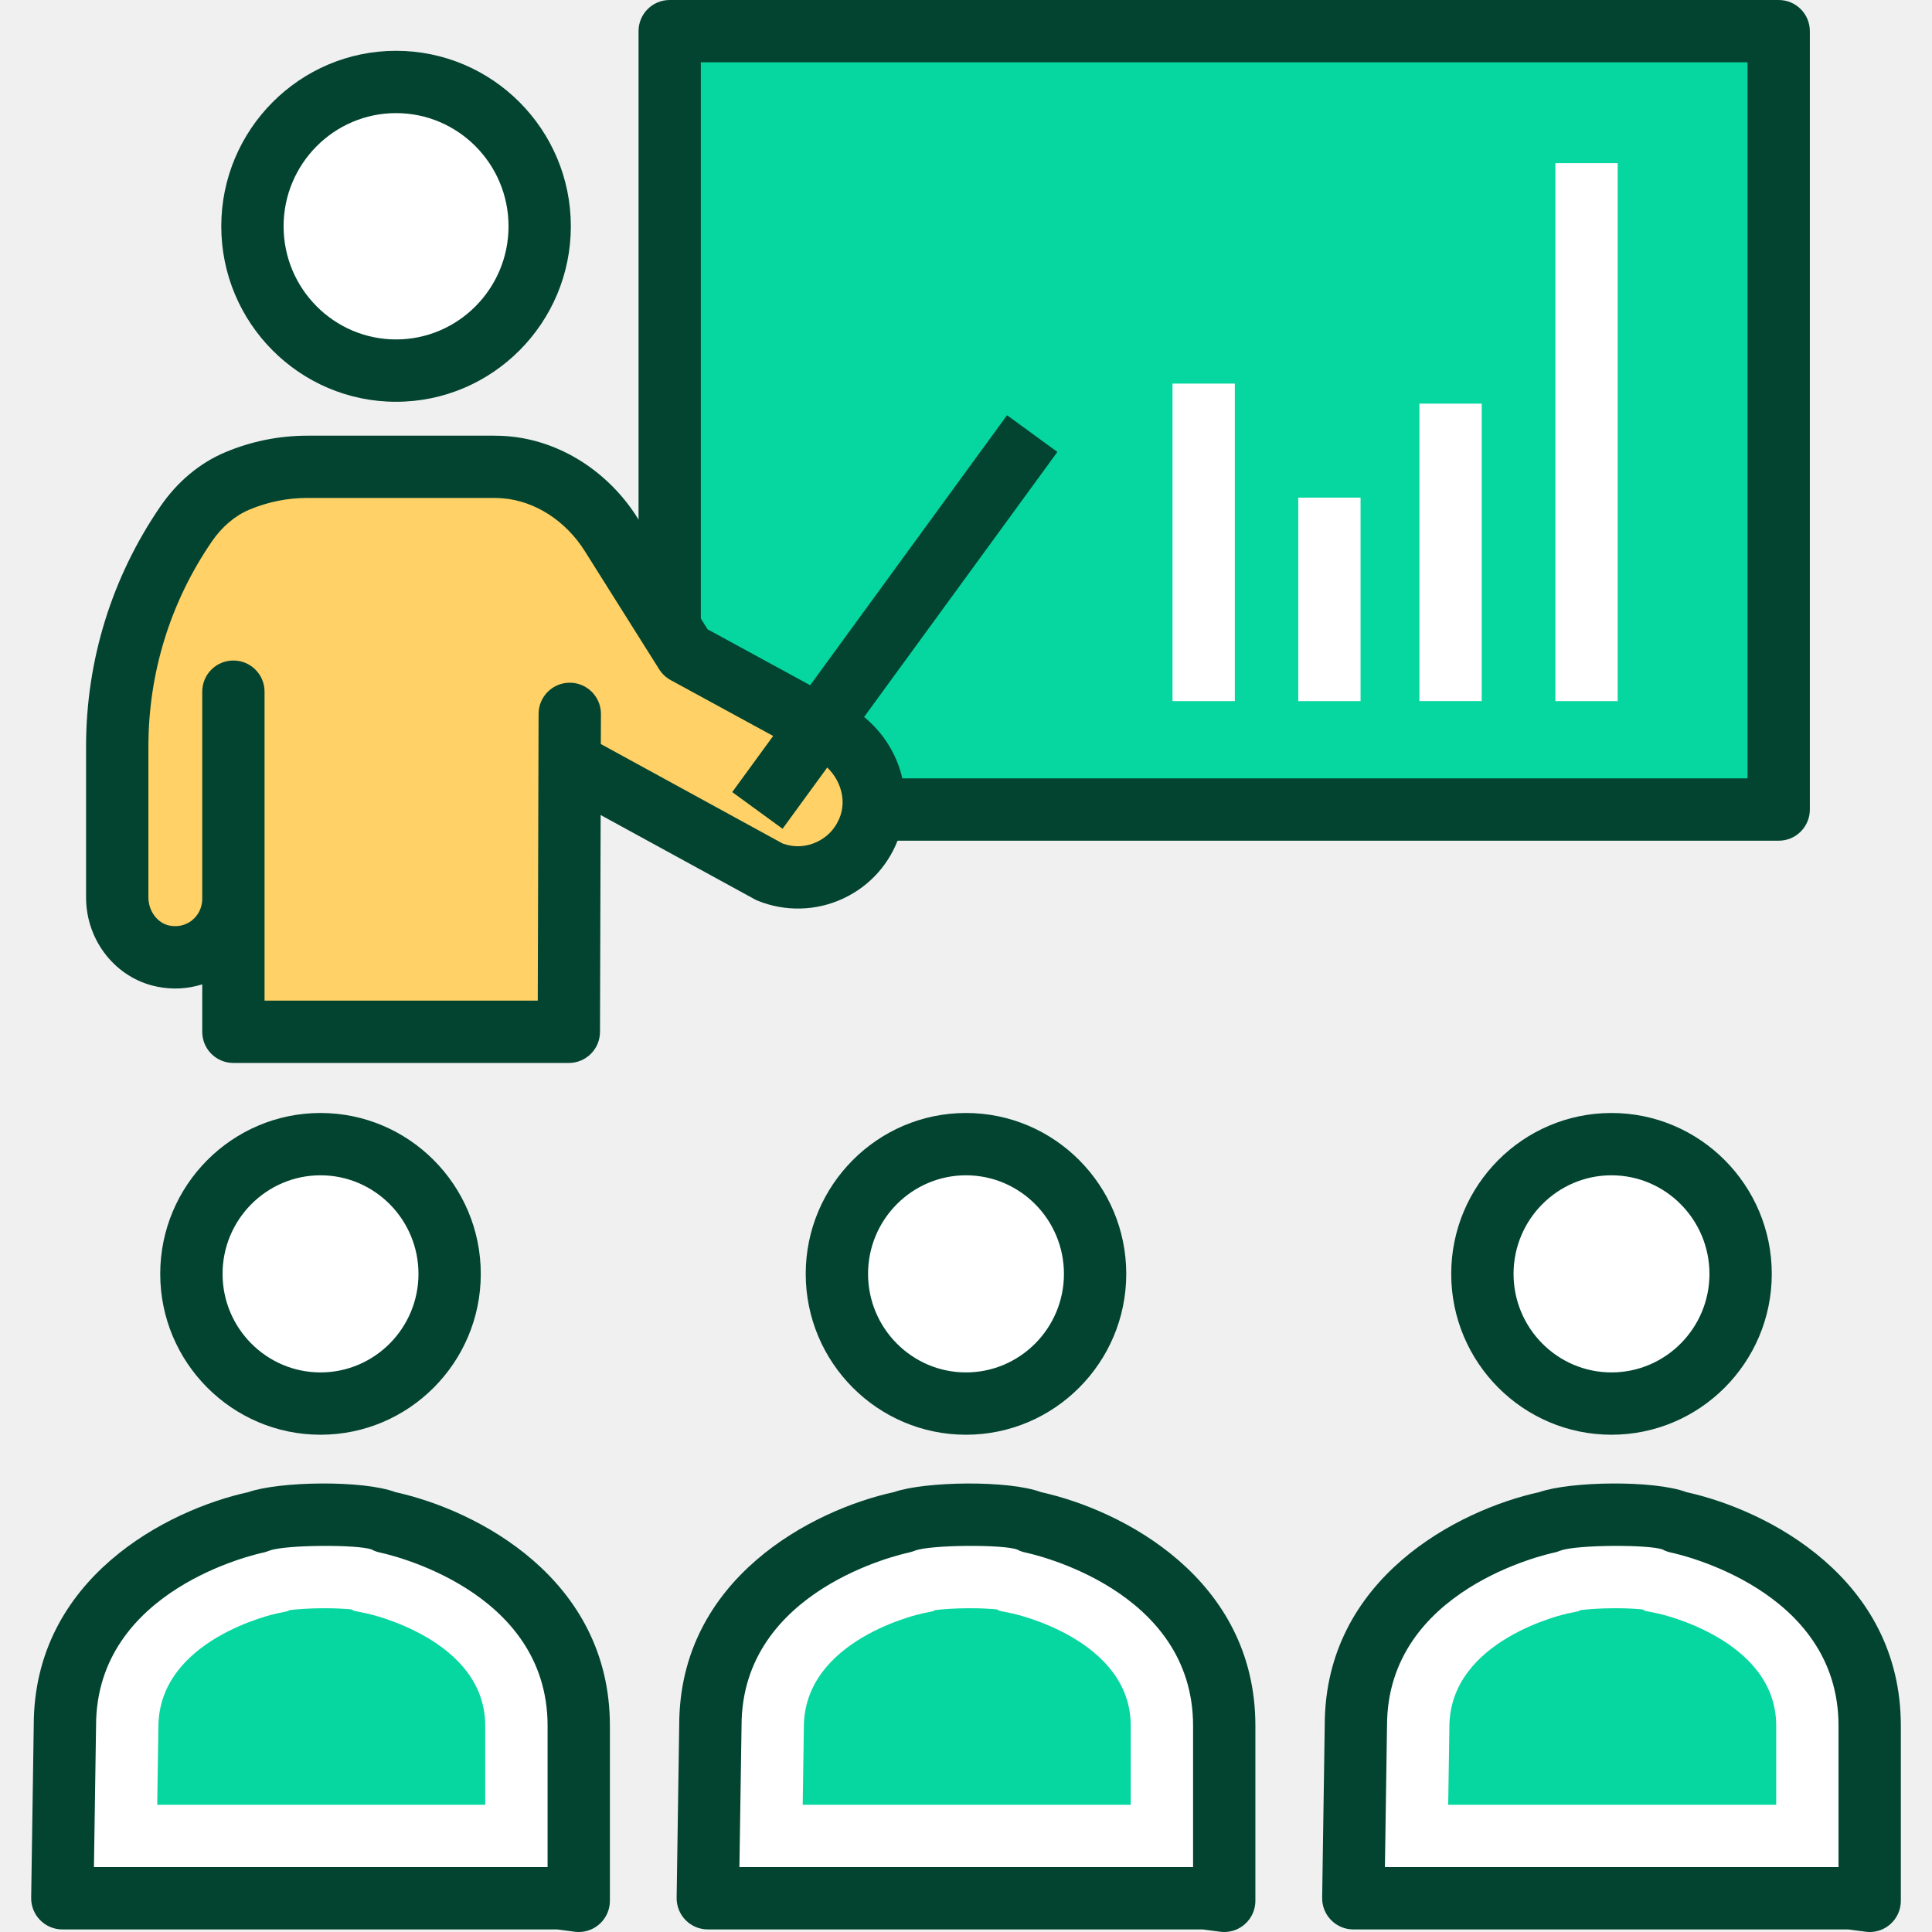
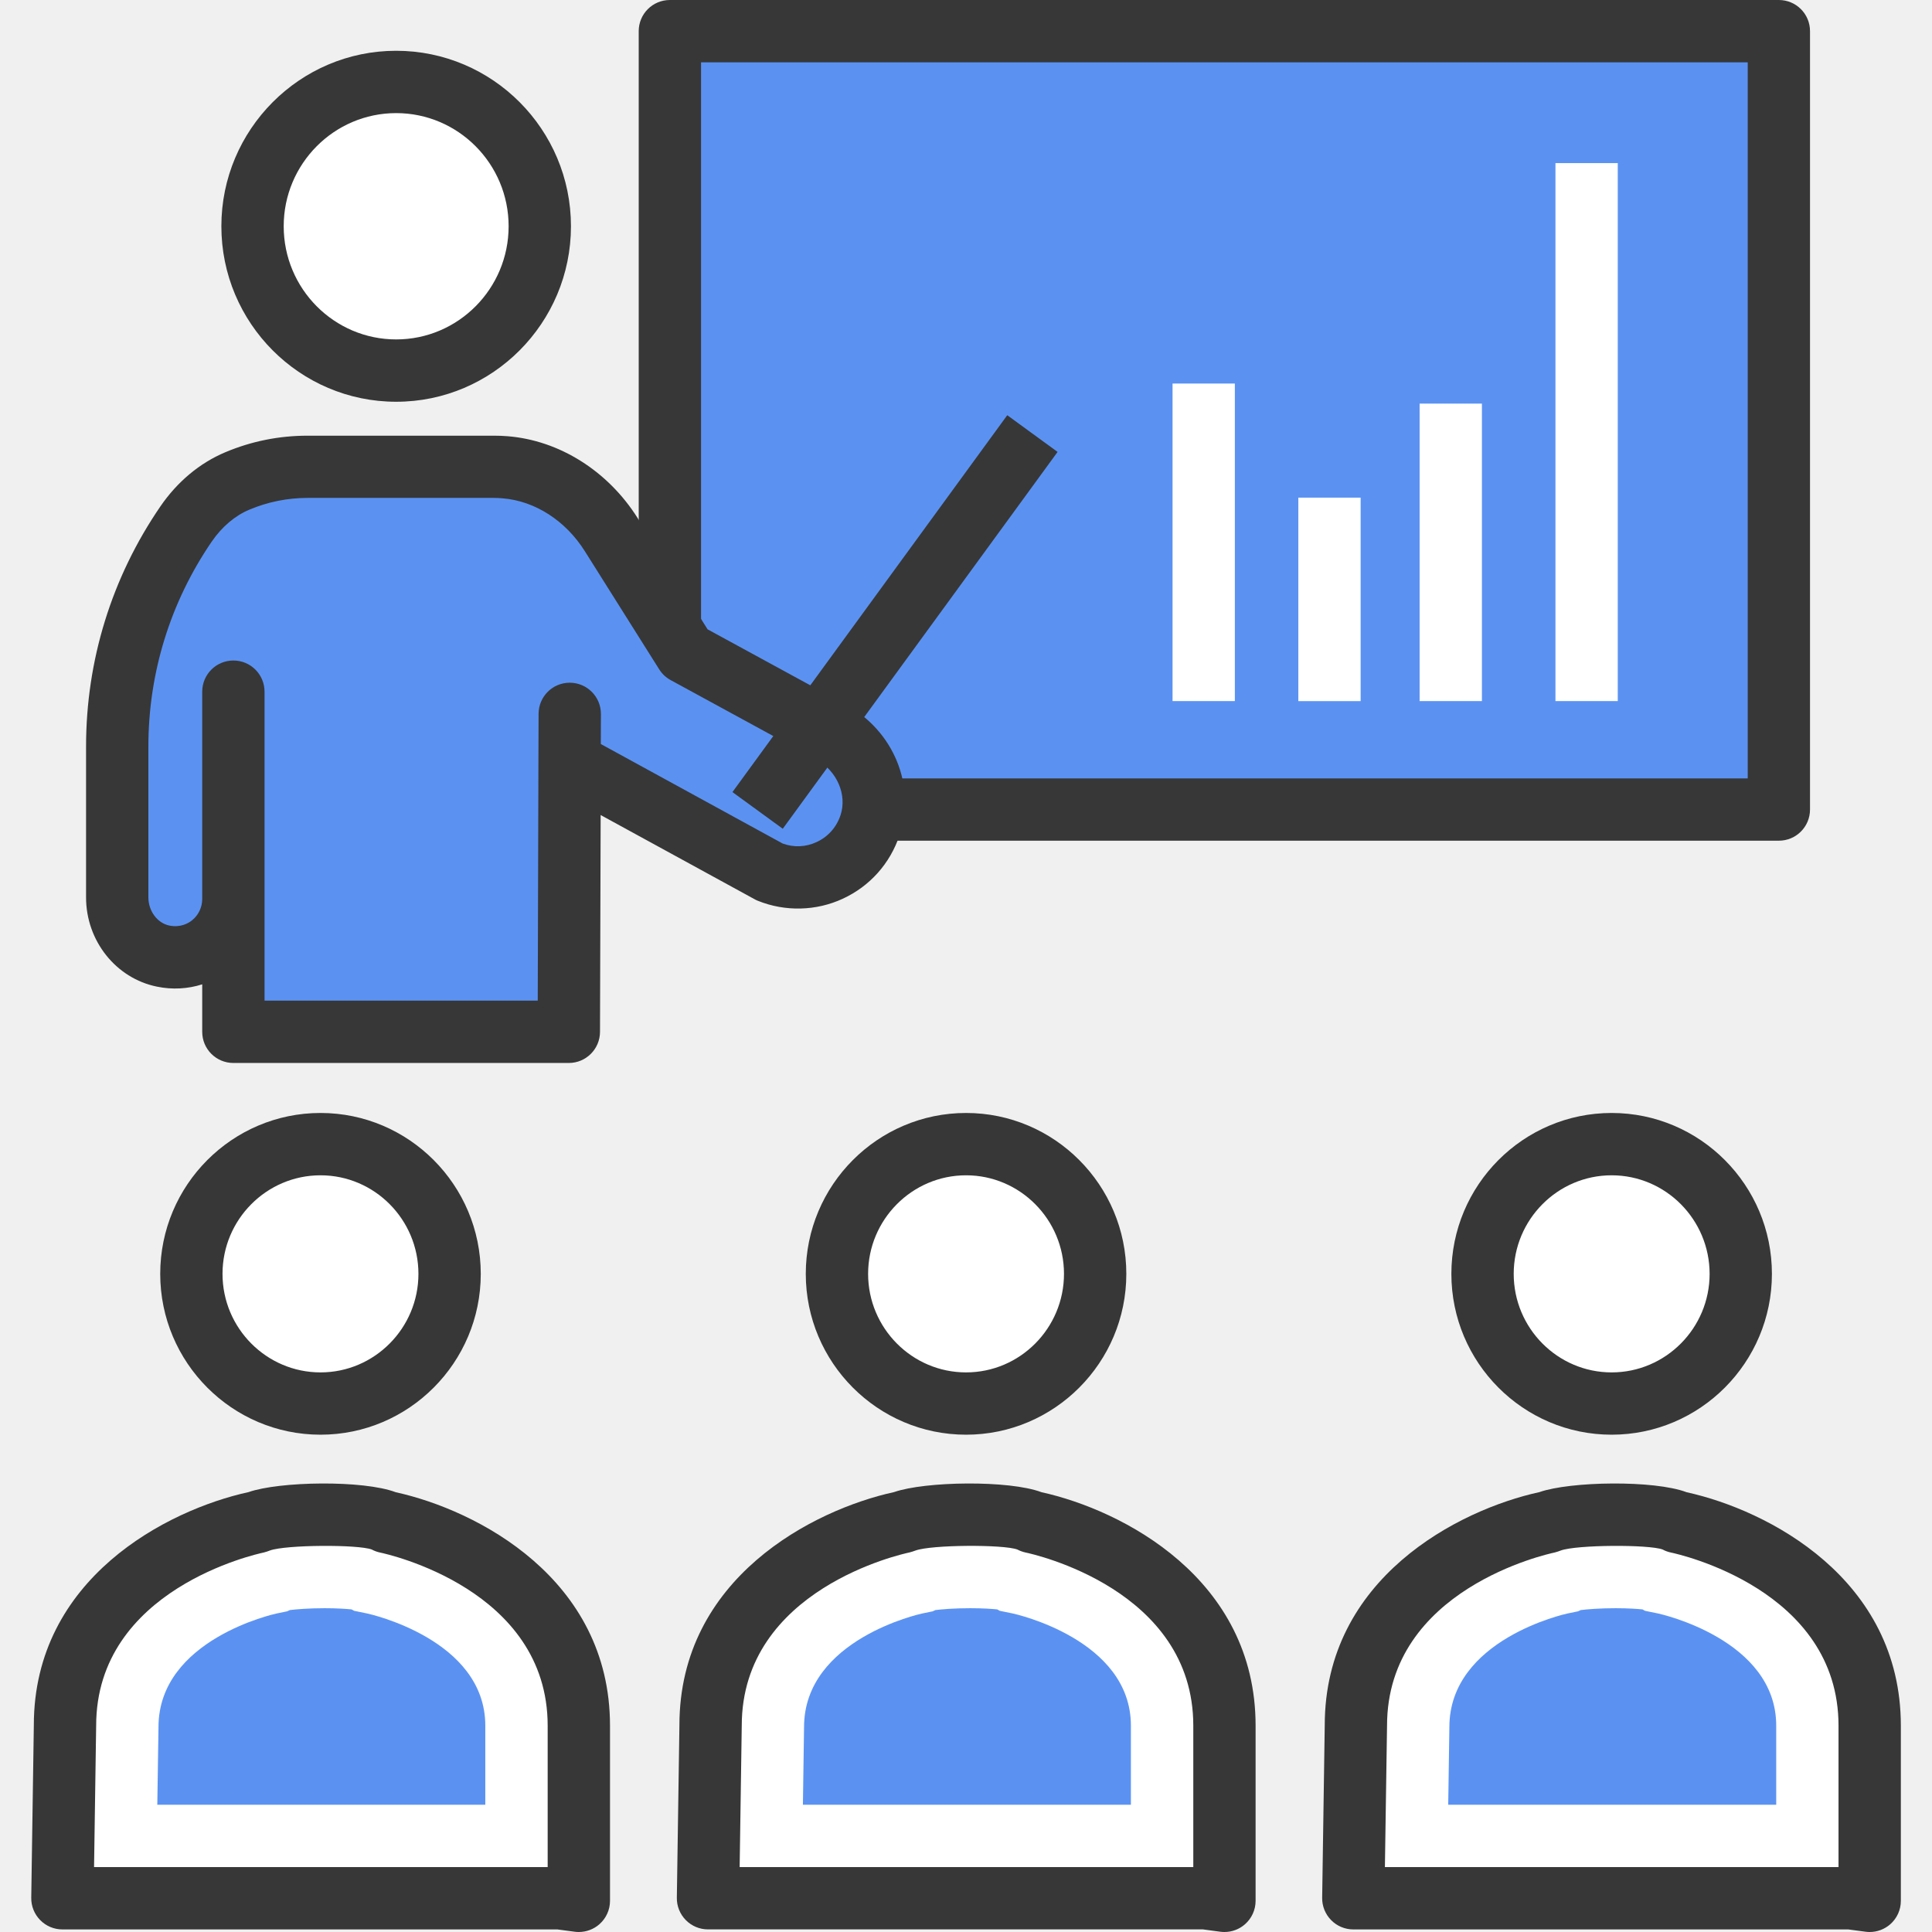
- <svg xmlns="http://www.w3.org/2000/svg" width="75" height="75" viewBox="0 0 75 75" fill="none">
-   <g clip-path="url(#clip0_19_19689)">
-     <path d="M46.771 73.69H27.477L27.577 66.993C27.577 61.957 32.388 59.641 35.045 59.087C35.796 58.735 39.304 58.684 40.056 59.087C42.713 59.641 47.524 61.957 47.524 66.993V73.79L46.771 73.69Z" fill="white" />
-     <path d="M47.523 75C47.47 75 47.417 74.996 47.364 74.989L46.69 74.9H27.476C27.153 74.9 26.843 74.77 26.615 74.539C26.388 74.308 26.262 73.996 26.267 73.672L26.367 66.974C26.367 61.263 31.558 58.61 34.701 57.923C35.898 57.506 39.151 57.45 40.42 57.927C43.564 58.62 48.734 61.276 48.734 66.992V73.79C48.734 74.139 48.584 74.471 48.321 74.7C48.099 74.895 47.815 75 47.523 75V75ZM28.704 72.48H46.315V66.992C46.315 61.689 40.076 60.326 39.811 60.27C39.697 60.246 39.588 60.207 39.486 60.153C38.947 59.951 36.153 59.965 35.534 60.191C35.48 60.211 35.348 60.258 35.291 60.268C35.025 60.324 28.787 61.688 28.787 66.991L28.704 72.48Z" fill="#024430" />
-     <path d="M31.161 70.061L31.206 67.046C31.206 63.634 35.74 62.648 35.785 62.638L36.2 62.552L36.304 62.504C36.547 62.473 37.027 62.431 37.657 62.431C38.146 62.431 38.5 62.457 38.704 62.477L38.804 62.532L39.316 62.638C39.361 62.648 43.895 63.633 43.895 66.992V70.061H31.161Z" fill="#06D6A0" />
-     <path d="M42.512 49.452C42.512 46.671 40.268 44.416 37.5 44.416C34.732 44.416 32.488 46.671 32.488 49.452C32.488 52.233 34.732 54.487 37.5 54.487C40.268 54.487 42.512 52.233 42.512 49.452Z" fill="white" />
-     <path d="M37.5 55.696C34.069 55.696 31.278 52.896 31.278 49.452C31.278 46.008 34.069 43.206 37.5 43.206C40.93 43.206 43.721 46.008 43.721 49.452C43.721 52.896 40.93 55.696 37.5 55.696V55.696ZM37.5 45.625C35.405 45.625 33.698 47.342 33.698 49.452C33.698 51.56 35.404 53.277 37.5 53.277C39.596 53.277 41.302 51.56 41.302 49.452C41.302 47.342 39.595 45.625 37.5 45.625V45.625Z" fill="#024430" />
-     <path d="M71.829 73.69H52.535L52.636 66.993C52.636 61.957 57.447 59.641 60.103 59.087C60.854 58.735 64.362 58.684 65.115 59.087C67.769 59.641 72.581 61.956 72.581 66.992V73.79L71.829 73.69Z" fill="white" />
-     <path d="M72.581 75C72.528 75 72.475 74.996 72.42 74.989L71.749 74.9H52.535C52.211 74.9 51.902 74.77 51.674 74.539C51.447 74.308 51.321 73.996 51.326 73.672L51.426 66.974C51.426 61.263 56.617 58.61 59.759 57.923C60.956 57.505 64.21 57.449 65.478 57.928C68.62 58.62 73.79 61.275 73.79 66.992V73.79C73.79 74.139 73.641 74.471 73.377 74.701C73.157 74.895 72.873 75 72.581 75V75ZM53.762 72.48H71.371V66.992C71.371 61.689 65.133 60.326 64.867 60.27C64.753 60.246 64.643 60.207 64.541 60.151C64.004 59.952 61.21 59.966 60.592 60.19C60.537 60.21 60.406 60.258 60.349 60.268C60.082 60.324 53.844 61.687 53.844 66.991L53.762 72.48Z" fill="#024430" />
-     <path d="M56.219 70.061L56.265 67.046C56.265 63.634 60.798 62.648 60.843 62.638L61.258 62.552L61.363 62.504C61.607 62.473 62.087 62.431 62.716 62.431C63.203 62.431 63.555 62.457 63.76 62.477L63.86 62.532L64.373 62.638C64.418 62.648 68.952 63.634 68.952 66.992V70.061H56.219Z" fill="#06D6A0" />
-     <path d="M67.569 49.452C67.569 46.671 65.326 44.416 62.557 44.416C59.789 44.416 57.546 46.671 57.546 49.452C57.546 52.233 59.789 54.487 62.557 54.487C65.326 54.487 67.569 52.233 67.569 49.452V49.452Z" fill="white" />
-     <path d="M62.557 55.696C59.127 55.696 56.336 52.896 56.336 49.452C56.336 46.008 59.127 43.206 62.557 43.206C65.988 43.206 68.78 46.008 68.78 49.452C68.78 52.896 65.988 55.696 62.557 55.696V55.696ZM62.557 45.625C60.462 45.625 58.756 47.342 58.756 49.452C58.756 51.56 60.461 53.277 62.557 53.277C64.654 53.277 66.361 51.56 66.361 49.452C66.359 47.342 64.654 45.625 62.557 45.625Z" fill="#024430" />
-     <path d="M21.714 73.69H2.419L2.52 66.993C2.52 61.957 7.331 59.641 9.988 59.087C10.738 58.735 14.247 58.684 14.999 59.087C17.656 59.641 22.466 61.957 22.466 66.993V73.79L21.714 73.69Z" fill="white" />
-     <path d="M22.465 75C22.412 75 22.358 74.996 22.304 74.989L21.633 74.9H2.419C2.095 74.9 1.786 74.77 1.558 74.539C1.331 74.308 1.205 73.996 1.21 73.672L1.31 66.974C1.31 61.263 6.501 58.61 9.644 57.923C10.839 57.505 14.094 57.449 15.362 57.928C18.506 58.62 23.676 61.276 23.676 66.992V73.79C23.676 74.139 23.526 74.471 23.262 74.701C23.041 74.895 22.756 75 22.465 75V75ZM3.647 72.48H21.257V66.992C21.257 61.688 15.018 60.326 14.752 60.27C14.638 60.246 14.528 60.207 14.427 60.151C13.889 59.952 11.095 59.966 10.477 60.19C10.423 60.21 10.291 60.258 10.234 60.268C9.968 60.324 3.729 61.687 3.729 66.991L3.647 72.48Z" fill="#024430" />
-     <path d="M6.103 70.061L6.149 67.046C6.149 63.634 10.681 62.648 10.727 62.638L11.142 62.552L11.248 62.504C11.491 62.473 11.971 62.431 12.6 62.431C13.088 62.431 13.44 62.457 13.644 62.477L13.745 62.532L14.257 62.638C14.303 62.648 18.836 63.633 18.836 66.992V70.061H6.103Z" fill="#06D6A0" />
-     <path d="M17.455 49.452C17.455 46.671 15.211 44.416 12.443 44.416C9.675 44.416 7.431 46.671 7.431 49.452C7.431 52.233 9.675 54.487 12.443 54.487C15.211 54.487 17.455 52.233 17.455 49.452Z" fill="white" />
-     <path d="M12.443 55.696C9.012 55.696 6.22 52.896 6.22 49.452C6.22 46.008 9.012 43.206 12.443 43.206C15.873 43.206 18.664 46.008 18.664 49.452C18.664 52.896 15.873 55.696 12.443 55.696ZM12.443 45.625C10.347 45.625 8.64 47.342 8.64 49.452C8.64 51.56 10.345 53.277 12.443 53.277C14.538 53.277 16.245 51.56 16.245 49.452C16.245 47.342 14.539 45.625 12.443 45.625Z" fill="#024430" />
-     <path d="M25.998 1.21H69.049V31.426H25.998V1.21Z" fill="#06D6A0" />
-     <path d="M69.048 32.636H25.997C25.328 32.636 24.788 32.095 24.788 31.426V1.21C24.788 0.54 25.328 0 25.997 0H69.048C69.718 0 70.258 0.54 70.258 1.21V31.426C70.258 32.094 69.718 32.636 69.048 32.636ZM27.207 30.216H67.839V2.419H27.207V30.216Z" fill="#024430" />
-     <path d="M29.627 4.839H65.419V27.797H29.627V4.839Z" fill="#06D6A0" />
-     <path d="M45.517 14.891H47.936V27.217H45.517V14.891Z" fill="white" />
-     <path d="M50.398 19.318H52.817V27.217H50.398V19.318Z" fill="white" />
-     <path d="M55.101 15.669H57.52V27.216H55.101V15.669Z" fill="white" />
-     <path d="M60.379 6.333H62.798V27.217H60.379V6.333Z" fill="white" />
-     <path d="M32.262 28.419L26.613 25.341L23.727 20.753C22.815 19.304 21.31 18.277 19.609 18.139C19.464 18.127 19.318 18.121 19.17 18.121H11.942C11.001 18.121 10.075 18.31 9.215 18.67C8.402 19.011 7.723 19.615 7.223 20.344C5.484 22.885 4.551 25.896 4.551 28.978V34.839C4.551 35.92 5.281 36.902 6.336 37.117C7.786 37.411 9.061 36.305 9.061 34.899V26.853V40.056H22.08L22.112 29.601L22.118 27.715L22.112 29.602L29.872 33.848C31.441 34.482 33.23 33.665 33.774 32.035C34.24 30.641 33.546 29.119 32.262 28.419V28.419Z" fill="#FFD166" />
-     <path d="M22.081 41.264H9.061C8.391 41.264 7.851 40.724 7.851 40.055V38.212C7.293 38.389 6.691 38.424 6.094 38.301C4.5 37.979 3.341 36.521 3.341 34.839V28.979C3.341 25.637 4.338 22.414 6.225 19.661C6.883 18.7 7.755 17.972 8.745 17.556C9.762 17.128 10.836 16.913 11.942 16.913H19.171C19.35 16.913 19.529 16.92 19.707 16.934C21.715 17.096 23.601 18.283 24.751 20.109L27.469 24.43L32.841 27.358C34.689 28.366 35.564 30.494 34.923 32.417C34.553 33.525 33.769 34.403 32.714 34.889C31.681 35.368 30.478 35.397 29.42 34.968C29.376 34.951 29.333 34.931 29.294 34.908L23.317 31.639L23.292 40.06C23.289 40.725 22.748 41.264 22.081 41.264V41.264ZM10.27 38.845H20.876L20.902 29.596L20.908 27.709C20.911 27.041 21.451 26.503 22.118 26.503H22.121C22.789 26.505 23.328 27.046 23.328 27.713V27.716L23.324 28.883L30.382 32.745C30.817 32.905 31.281 32.884 31.7 32.689C32.143 32.486 32.473 32.115 32.629 31.649C32.895 30.852 32.488 29.919 31.684 29.48L26.035 26.401C25.853 26.302 25.701 26.159 25.59 25.983L22.702 21.394C21.957 20.21 20.763 19.445 19.511 19.344C19.397 19.334 19.283 19.329 19.17 19.329H11.941C11.159 19.329 10.401 19.483 9.682 19.784C9.121 20.019 8.615 20.449 8.221 21.025C6.611 23.376 5.761 26.126 5.761 28.977V34.839C5.761 35.367 6.112 35.837 6.576 35.93C7.014 36.018 7.321 35.837 7.462 35.72C7.709 35.518 7.851 35.218 7.851 34.898V26.851C7.851 26.182 8.391 25.641 9.061 25.641C9.729 25.641 10.27 26.182 10.27 26.851V38.845Z" fill="#024430" />
-     <path d="M20.951 8.784C20.951 5.69 18.454 3.181 15.375 3.181C12.296 3.181 9.8 5.69 9.8 8.784C9.8 11.878 12.296 14.386 15.375 14.386C18.454 14.386 20.951 11.878 20.951 8.784Z" fill="white" />
-     <path d="M15.375 15.597C11.633 15.597 8.59 12.541 8.59 8.784C8.59 5.029 11.635 1.972 15.375 1.972C19.116 1.972 22.16 5.027 22.16 8.784C22.16 12.54 19.117 15.597 15.375 15.597ZM15.375 4.391C12.968 4.391 11.009 6.361 11.009 8.784C11.009 11.207 12.968 13.177 15.375 13.177C17.782 13.177 19.741 11.207 19.741 8.784C19.741 6.361 17.782 4.391 15.375 4.391V4.391Z" fill="#024430" />
-     <path d="M28.425 30.749L39.093 16.119L41.047 17.544L30.379 32.173L28.425 30.749Z" fill="#024430" />
+ <svg xmlns="http://www.w3.org/2000/svg" width="57" height="57" viewBox="0 0 57 57" fill="none">
+   <g clip-path="url(#clip0_1172_87)">
+     <mask id="mask0_1172_87" style="mask-type:luminance" maskUnits="userSpaceOnUse" x="0" y="0" width="57" height="57">
+       <path d="M57 0H0V57H57V0Z" fill="white" />
+     </mask>
+     <g mask="url(#mask0_1172_87)">
+       <path d="M35.547 56.005H20.883L20.959 50.915C20.959 47.088 24.615 45.328 26.635 44.907C27.206 44.639 29.872 44.601 30.444 44.907C32.462 45.328 36.119 47.088 36.119 50.915V56.081L35.547 56.005Z" fill="white" />
+       <path d="M36.124 57C36.084 57 36.043 56.997 36.003 56.992L35.491 56.923H20.888C20.642 56.923 20.407 56.825 20.234 56.649C20.061 56.474 19.965 56.236 19.969 55.99L20.045 50.9C20.045 46.559 23.99 44.543 26.379 44.021C27.288 43.704 29.761 43.662 30.726 44.024C33.115 44.551 37.044 46.569 37.044 50.913V56.08C37.044 56.345 36.93 56.598 36.73 56.772C36.562 56.92 36.346 57 36.124 57ZM21.822 55.085H35.206V50.913C35.206 46.883 30.464 45.847 30.262 45.805C30.176 45.786 30.093 45.757 30.016 45.716C29.606 45.562 27.482 45.573 27.012 45.745C26.971 45.76 26.871 45.795 26.828 45.803C26.625 45.846 21.884 46.882 21.884 50.913L21.822 55.085Z" fill="#373737" />
+       <path d="M23.688 53.246L23.722 50.955C23.722 48.361 27.168 47.612 27.202 47.604L27.518 47.539L27.597 47.502C27.781 47.479 28.146 47.447 28.625 47.447C28.997 47.447 29.265 47.467 29.421 47.482L29.497 47.524L29.886 47.604C29.92 47.612 33.365 48.36 33.365 50.913V53.246H23.688Z" fill="#5B92F2" />
+       <path d="M32.313 37.583C32.313 35.47 30.608 33.756 28.504 33.756C26.401 33.756 24.695 35.47 24.695 37.583C24.695 39.697 26.401 41.411 28.504 41.411C30.608 41.411 32.313 39.697 32.313 37.583Z" fill="white" />
+       <path d="M28.502 42.328C25.895 42.328 23.773 40.2 23.773 37.583C23.773 34.965 25.895 32.836 28.502 32.836C31.109 32.836 33.23 34.965 33.23 37.583C33.23 40.2 31.109 42.328 28.502 42.328ZM28.502 34.675C26.91 34.675 25.612 35.98 25.612 37.583C25.612 39.185 26.909 40.49 28.502 40.49C30.095 40.49 31.391 39.185 31.391 37.583C31.391 35.98 30.094 34.675 28.502 34.675Z" fill="#373737" />
+       <path d="M54.593 56.005H39.93L40.006 50.915C40.006 47.088 43.662 45.328 45.681 44.907C46.252 44.639 48.918 44.601 49.49 44.907C51.508 45.328 55.164 47.087 55.164 50.914V56.081L54.593 56.005Z" fill="white" />
+       <path d="M55.162 57C55.121 57 55.081 56.998 55.04 56.992L54.529 56.924H39.927C39.681 56.924 39.446 56.826 39.273 56.65C39.1 56.474 39.004 56.237 39.008 55.991L39.084 50.901C39.084 46.56 43.029 44.544 45.417 44.022C46.327 43.704 48.8 43.661 49.763 44.026C52.152 44.551 56.081 46.569 56.081 50.914V56.081C56.081 56.346 55.967 56.598 55.767 56.773C55.599 56.92 55.383 57 55.162 57ZM40.859 55.085H54.242V50.914C54.242 46.884 49.502 45.848 49.299 45.805C49.213 45.787 49.129 45.757 49.052 45.715C48.644 45.563 46.52 45.574 46.05 45.744C46.009 45.76 45.908 45.796 45.865 45.804C45.663 45.847 40.922 46.882 40.922 50.913L40.859 55.085Z" fill="#373737" />
+       <path d="M42.727 53.246L42.761 50.955C42.761 48.361 46.206 47.612 46.241 47.604L46.557 47.539L46.636 47.502C46.821 47.479 47.186 47.447 47.664 47.447C48.035 47.447 48.302 47.467 48.458 47.482L48.534 47.524L48.924 47.604C48.958 47.612 52.404 48.361 52.404 50.913V53.246H42.727Z" fill="#5B92F2" />
+       <path d="M51.352 37.583C51.352 35.47 49.647 33.756 47.543 33.756C45.439 33.756 43.734 35.47 43.734 37.583C43.734 39.697 45.439 41.411 47.543 41.411C49.647 41.411 51.352 39.697 51.352 37.583Z" fill="white" />
+       <path d="M47.548 42.328C44.941 42.328 42.82 40.2 42.82 37.583C42.82 34.965 44.941 32.836 47.548 32.836C50.156 32.836 52.277 34.965 52.277 37.583C52.277 40.2 50.156 42.328 47.548 42.328ZM47.548 34.675C45.956 34.675 44.659 35.98 44.659 37.583C44.659 39.185 45.955 40.49 47.548 40.49C49.142 40.49 50.439 39.185 50.439 37.583C50.438 35.98 49.142 34.675 47.548 34.675Z" fill="#373737" />
+       <path d="M16.508 56.005H1.844L1.92 50.915C1.92 47.088 5.576 45.328 7.596 44.907C8.166 44.639 10.833 44.601 11.404 44.907C13.423 45.328 17.079 47.088 17.079 50.915V56.081L16.508 56.005Z" fill="white" />
+       <path d="M17.076 57C17.036 57 16.995 56.998 16.954 56.992L16.444 56.924H1.841C1.595 56.924 1.36 56.826 1.187 56.65C1.014 56.474 0.918 56.237 0.922 55.991L0.998 50.901C0.998 46.56 4.943 44.544 7.332 44.022C8.24 43.704 10.714 43.661 11.678 44.026C14.067 44.551 17.997 46.57 17.997 50.914V56.081C17.997 56.346 17.882 56.598 17.682 56.773C17.514 56.92 17.297 57 17.076 57ZM2.775 55.085H16.158V50.914C16.158 46.883 11.416 45.848 11.214 45.805C11.128 45.787 11.044 45.757 10.967 45.715C10.559 45.563 8.435 45.574 7.965 45.744C7.924 45.76 7.824 45.796 7.78 45.804C7.578 45.847 2.837 46.882 2.837 50.913L2.775 55.085Z" fill="#373737" />
+       <path d="M4.641 53.246L4.676 50.955C4.676 48.361 8.121 47.612 8.156 47.604L8.471 47.539L8.551 47.502C8.736 47.479 9.101 47.447 9.579 47.447C9.949 47.447 10.217 47.467 10.372 47.482L10.448 47.524L10.838 47.604C10.873 47.612 14.318 48.36 14.318 50.913V53.246H4.641Z" fill="#5B92F2" />
+       <path d="M13.266 37.583C13.266 35.47 11.561 33.756 9.457 33.756C7.354 33.756 5.648 35.47 5.648 37.583C5.648 39.697 7.354 41.411 9.457 41.411C11.561 41.411 13.266 39.697 13.266 37.583Z" fill="white" />
+       <path d="M9.456 42.328C6.849 42.328 4.727 40.2 4.727 37.583C4.727 34.965 6.849 32.836 9.456 32.836C12.063 32.836 14.184 34.965 14.184 37.583C14.184 40.2 12.063 42.328 9.456 42.328ZM9.456 34.675C7.863 34.675 6.565 35.98 6.565 37.583C6.565 39.185 7.862 40.49 9.456 40.49C11.048 40.49 12.345 39.185 12.345 37.583C12.345 35.98 11.049 34.675 9.456 34.675Z" fill="#373737" />
+       <path d="M19.758 0.92H52.477V23.884H19.758V0.92Z" fill="#5B92F2" />
+       <path d="M52.482 24.803H19.763C19.255 24.803 18.844 24.392 18.844 23.884V0.919C18.844 0.411 19.255 0 19.763 0H52.482C52.991 0 53.401 0.411 53.401 0.919V23.884C53.401 24.391 52.991 24.803 52.482 24.803ZM20.683 22.965H51.563V1.839H20.683V22.965Z" fill="#373737" />
+       <path d="M22.516 3.678H49.718V21.126H22.516V3.678Z" fill="#5B92F2" />
+       <path d="M34.594 11.316H36.432V20.684H34.594V11.316Z" fill="white" />
+       <path d="M38.305 14.682H40.143V20.685H38.305V14.682Z" fill="white" />
+       <path d="M41.883 11.908H43.721V20.684H41.883V11.908Z" fill="white" />
+       <path d="M45.891 4.812H47.729V20.684H45.891V4.812Z" fill="white" />
+       <path d="M24.521 21.598L20.228 19.258L18.035 15.772C17.341 14.671 16.198 13.89 14.905 13.785C14.795 13.776 14.684 13.771 14.571 13.771H9.078C8.363 13.771 7.659 13.915 7.005 14.189C6.387 14.448 5.872 14.907 5.492 15.461C4.17 17.392 3.461 19.68 3.461 22.023V26.477C3.461 27.299 4.015 28.045 4.817 28.208C5.919 28.432 6.888 27.591 6.888 26.523V20.408V30.442H16.783L16.807 22.496L16.812 21.063L16.807 22.497L22.705 25.724C23.897 26.206 25.257 25.585 25.67 24.346C26.025 23.287 25.497 22.13 24.521 21.598Z" fill="#5B92F2" />
+       <path d="M16.782 31.361H6.886C6.377 31.361 5.966 30.95 5.966 30.442V29.041C5.543 29.176 5.085 29.203 4.631 29.109C3.42 28.864 2.539 27.756 2.539 26.477V22.024C2.539 19.484 3.296 17.035 4.731 14.942C5.231 14.212 5.894 13.659 6.646 13.343C7.419 13.017 8.235 12.854 9.076 12.854H14.57C14.706 12.854 14.842 12.859 14.977 12.87C16.503 12.993 17.936 13.895 18.811 15.283L20.876 18.567L24.959 20.792C26.363 21.558 27.029 23.175 26.541 24.637C26.26 25.479 25.664 26.146 24.863 26.516C24.078 26.88 23.163 26.901 22.359 26.576C22.325 26.563 22.293 26.547 22.263 26.53L17.721 24.046L17.702 30.446C17.699 30.951 17.288 31.361 16.782 31.361ZM7.805 29.522H15.865L15.885 22.493L15.89 21.059C15.892 20.551 16.302 20.142 16.809 20.142H16.812C17.319 20.144 17.729 20.555 17.729 21.062V21.064L17.726 21.951L23.09 24.886C23.42 25.008 23.773 24.992 24.091 24.844C24.428 24.689 24.679 24.408 24.797 24.053C25 23.447 24.691 22.738 24.079 22.405L19.786 20.065C19.648 19.99 19.532 19.881 19.448 19.747L17.253 16.26C16.687 15.36 15.78 14.778 14.828 14.702C14.742 14.694 14.655 14.69 14.569 14.69H9.075C8.481 14.69 7.904 14.807 7.358 15.036C6.932 15.214 6.547 15.542 6.247 15.979C5.024 17.766 4.378 19.855 4.378 22.022V26.477C4.378 26.879 4.644 27.236 4.997 27.307C5.33 27.374 5.564 27.236 5.671 27.148C5.859 26.994 5.966 26.766 5.966 26.523V20.407C5.966 19.899 6.377 19.487 6.886 19.487C7.394 19.487 7.805 19.899 7.805 20.407V29.522Z" fill="#373737" />
+       <path d="M15.928 6.676C15.928 4.324 14.03 2.418 11.69 2.418C9.35 2.418 7.453 4.324 7.453 6.676C7.453 9.027 9.35 10.933 11.69 10.933C14.03 10.933 15.928 9.027 15.928 6.676Z" fill="white" />
+       <path d="M11.688 11.853C8.844 11.853 6.531 9.531 6.531 6.675C6.531 3.822 8.845 1.498 11.688 1.498C14.531 1.498 16.845 3.82 16.845 6.675C16.845 9.53 14.532 11.853 11.688 11.853ZM11.688 3.337C9.858 3.337 8.37 4.834 8.37 6.675C8.37 8.517 9.858 10.014 11.688 10.014C13.518 10.014 15.006 8.517 15.006 6.675C15.006 4.834 13.518 3.337 11.688 3.337Z" fill="#373737" />
+       <path d="M21.609 23.369L29.717 12.25L31.202 13.333L23.094 24.451L21.609 23.369Z" fill="#373737" />
+     </g>
  </g>
  <defs>
-     <clipPath id="clip0_19_19689">
-       <rect width="75" height="75" fill="white" />
+     <clipPath id="clip0_1172_87">
+       <rect width="57" height="57" fill="white" />
    </clipPath>
  </defs>
</svg>
